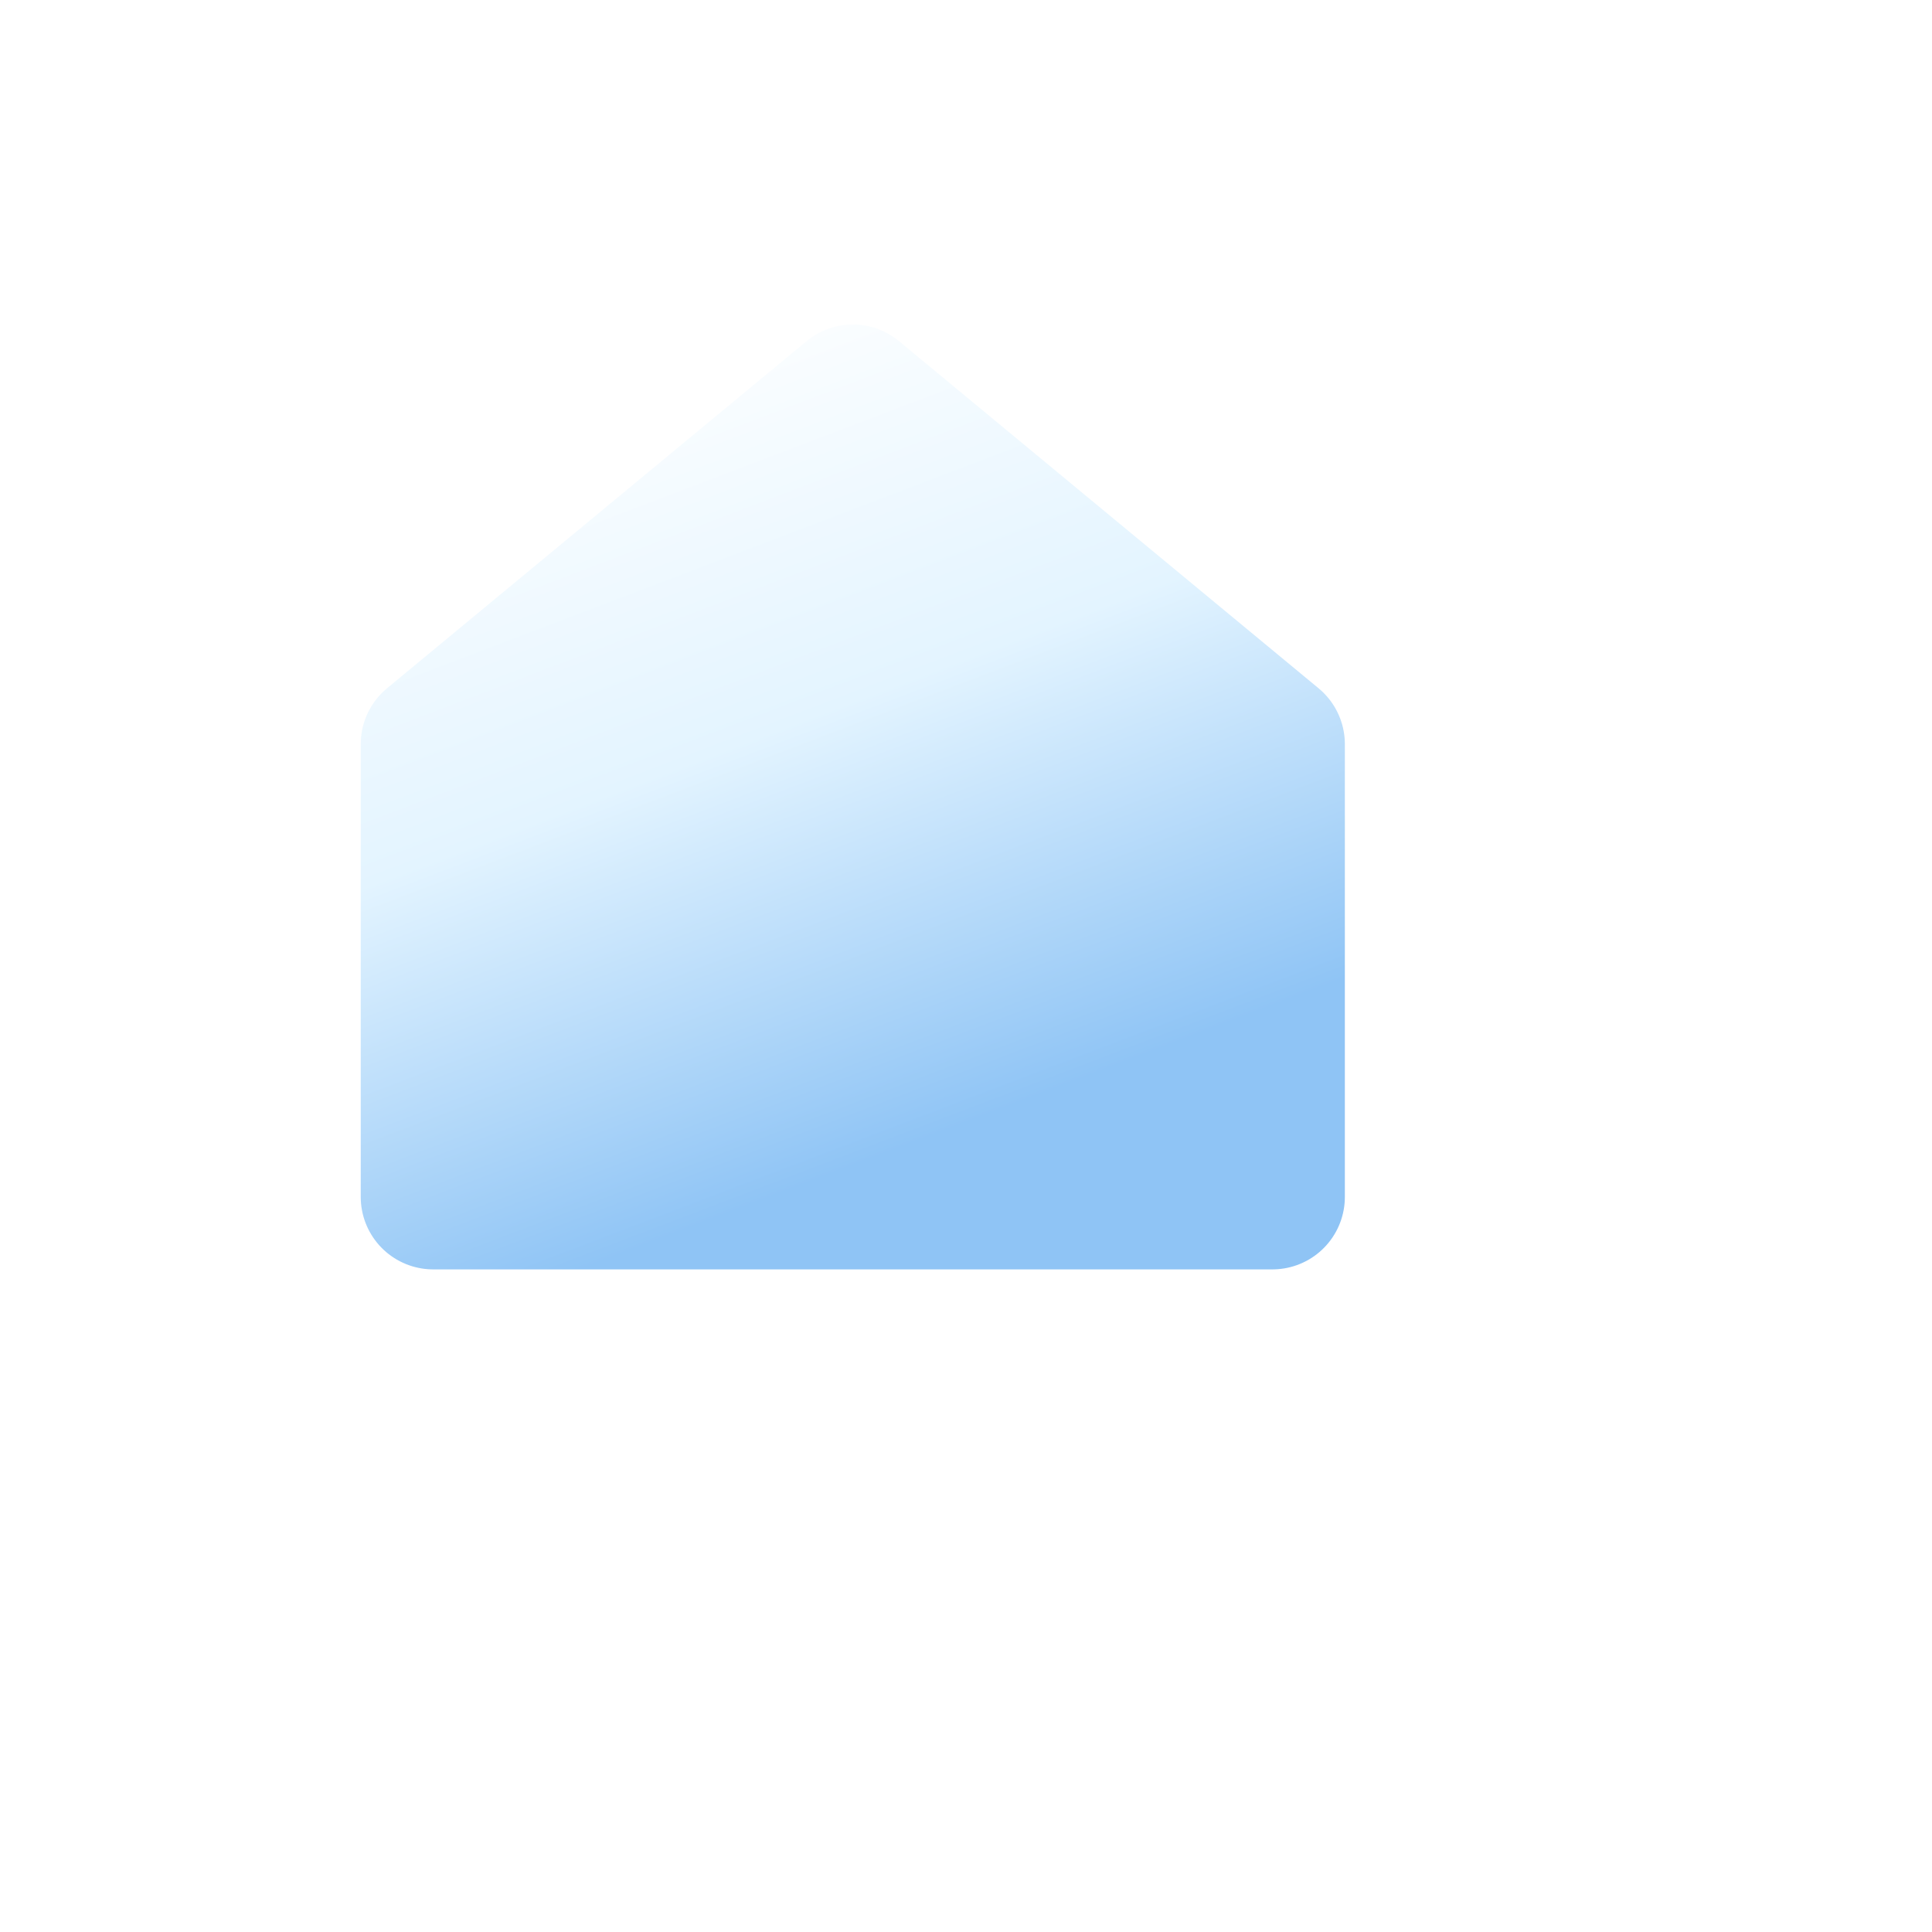
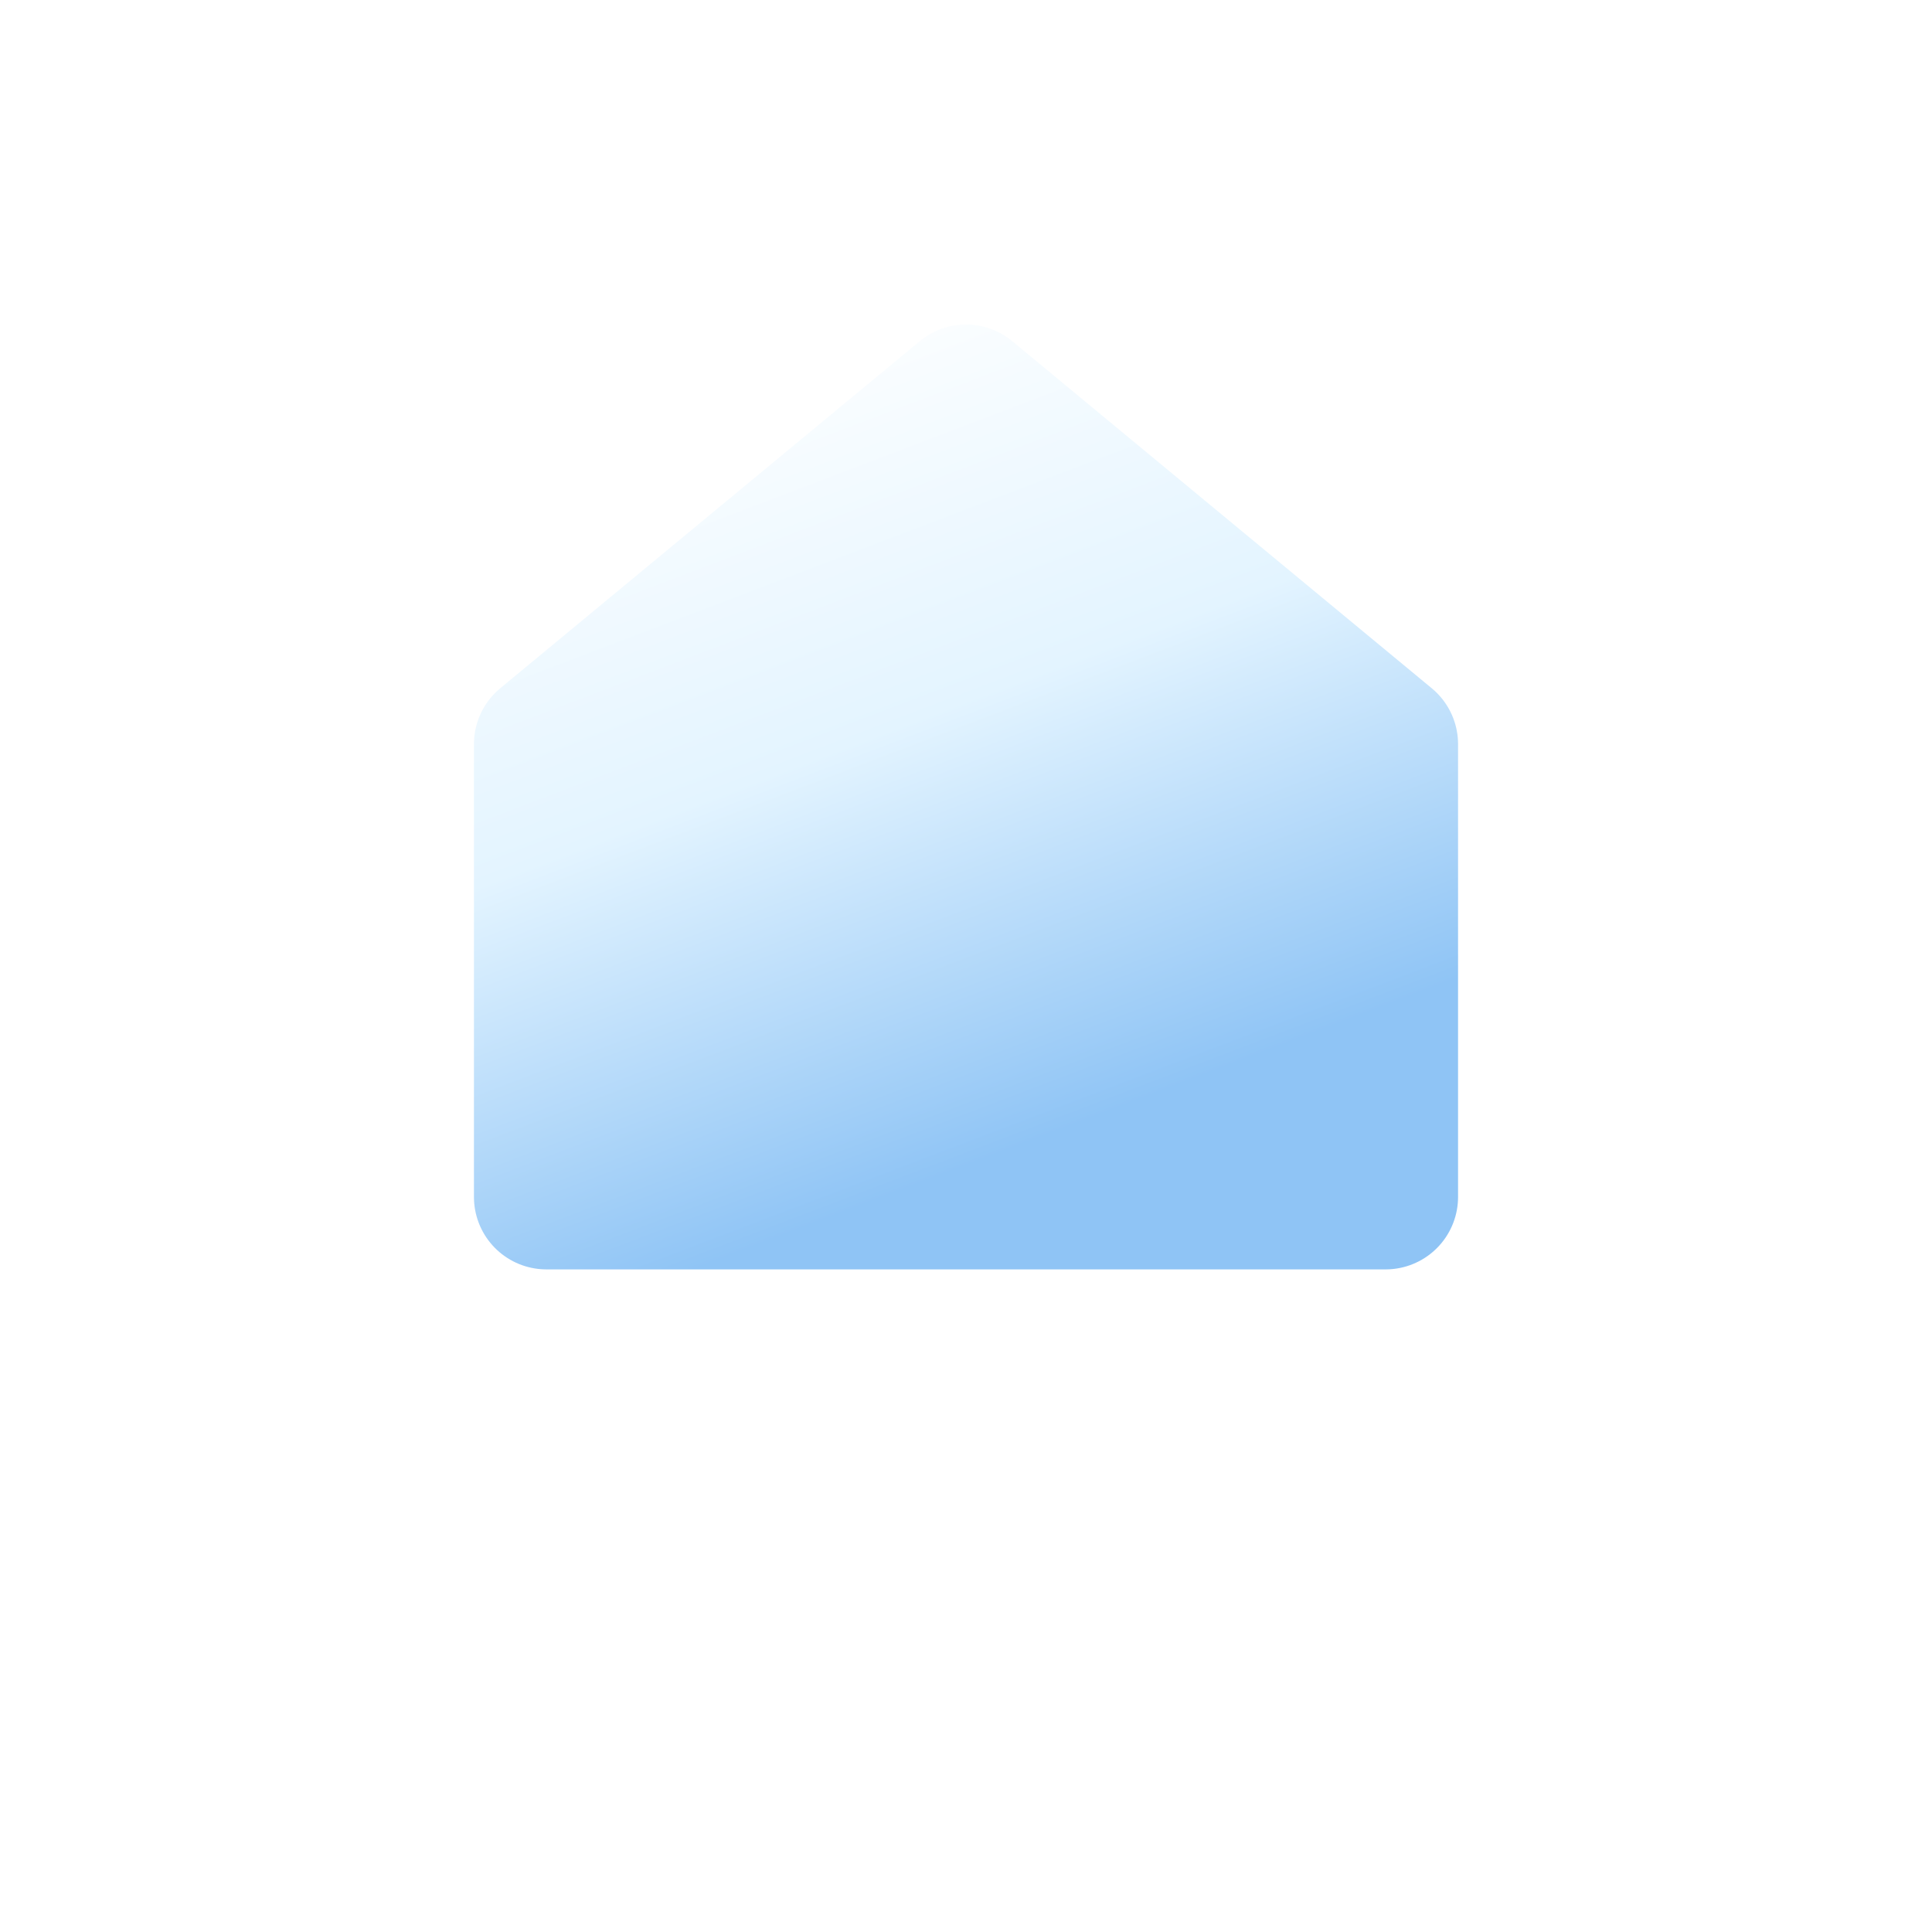
<svg xmlns="http://www.w3.org/2000/svg" viewBox="0 0 1024 1024" width="1024" height="1024">
  <defs>
    <linearGradient id="house" x1="0" y1="0" x2="0.4" y2="1">
      <stop offset="0" stop-color="#FFFFFF" />
      <stop offset="0.5" stop-color="#E3F4FF" />
      <stop offset="1" stop-color="#8FC4F5" />
    </linearGradient>
  </defs>
-   <g transform="translate(30 -14) translate(422 442) scale(0.8) translate(-512 -512)">
+   <g transform="translate(90 -14) translate(422 442) scale(0.8) translate(-512 -512)">
    <polygon points="512,240 790,470 790,770 234,770 234,470" fill="url(#house)" stroke="url(#house)" stroke-width="96" stroke-linejoin="round" />
  </g>
</svg>
